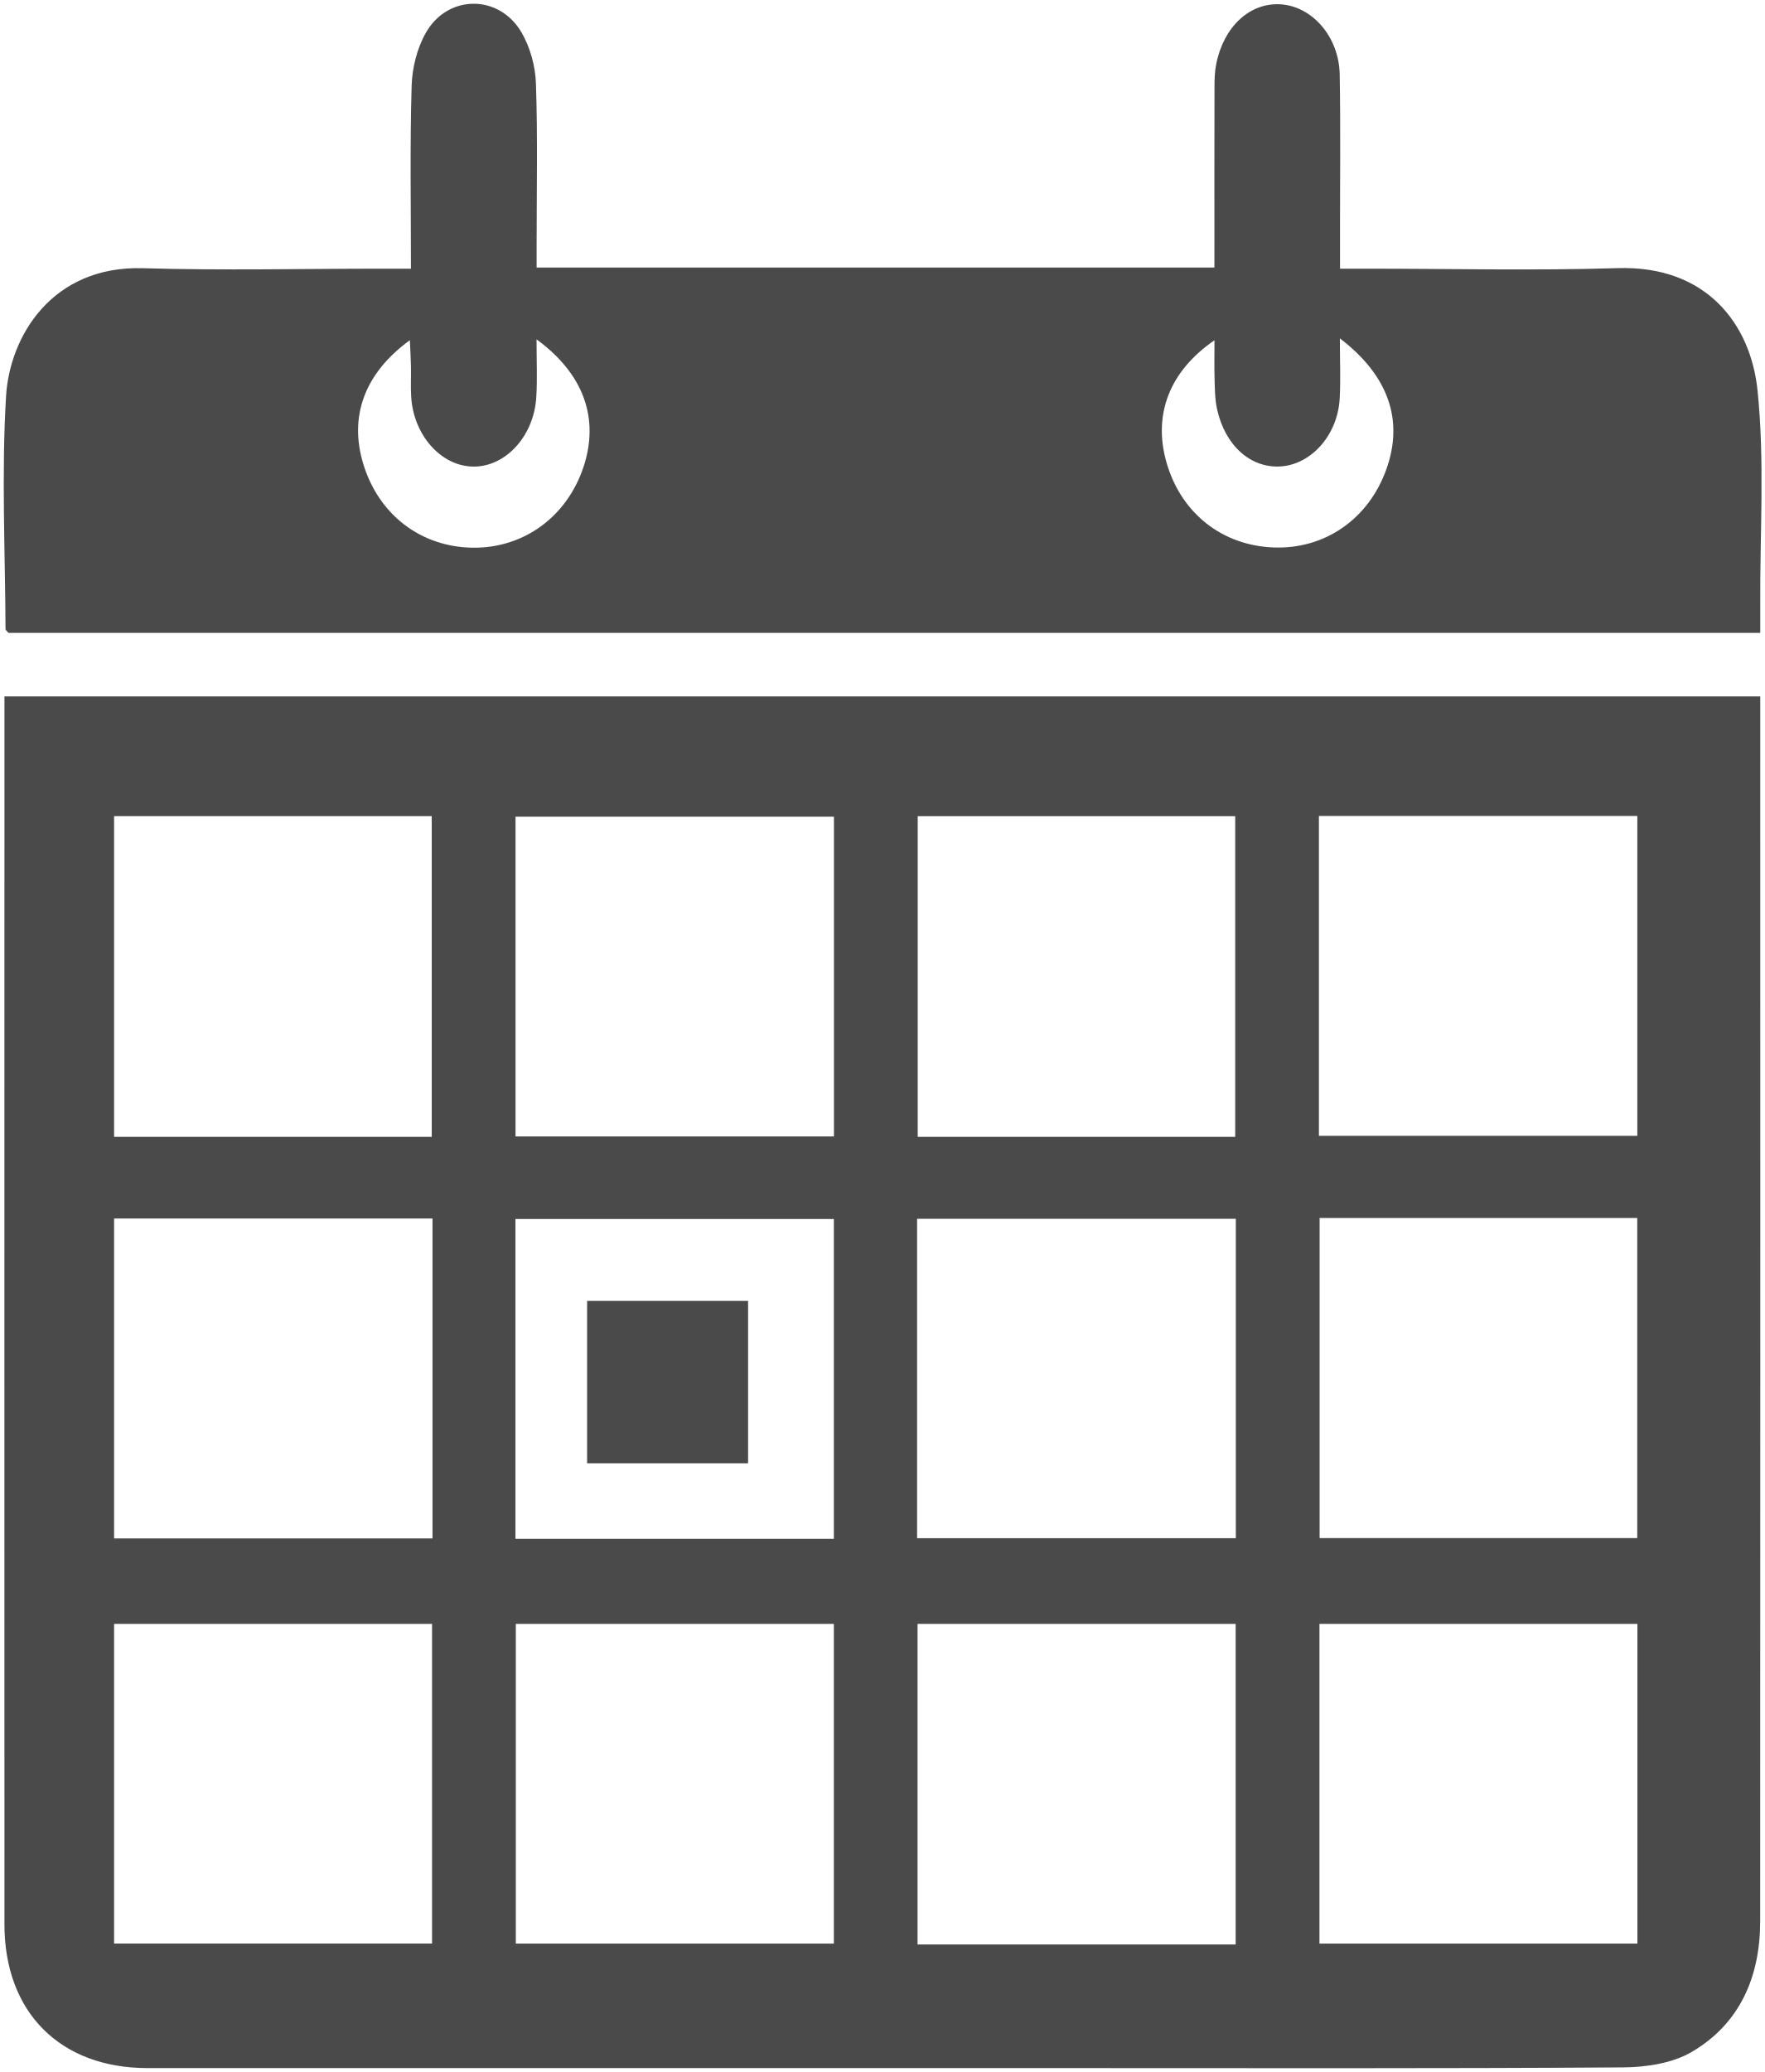
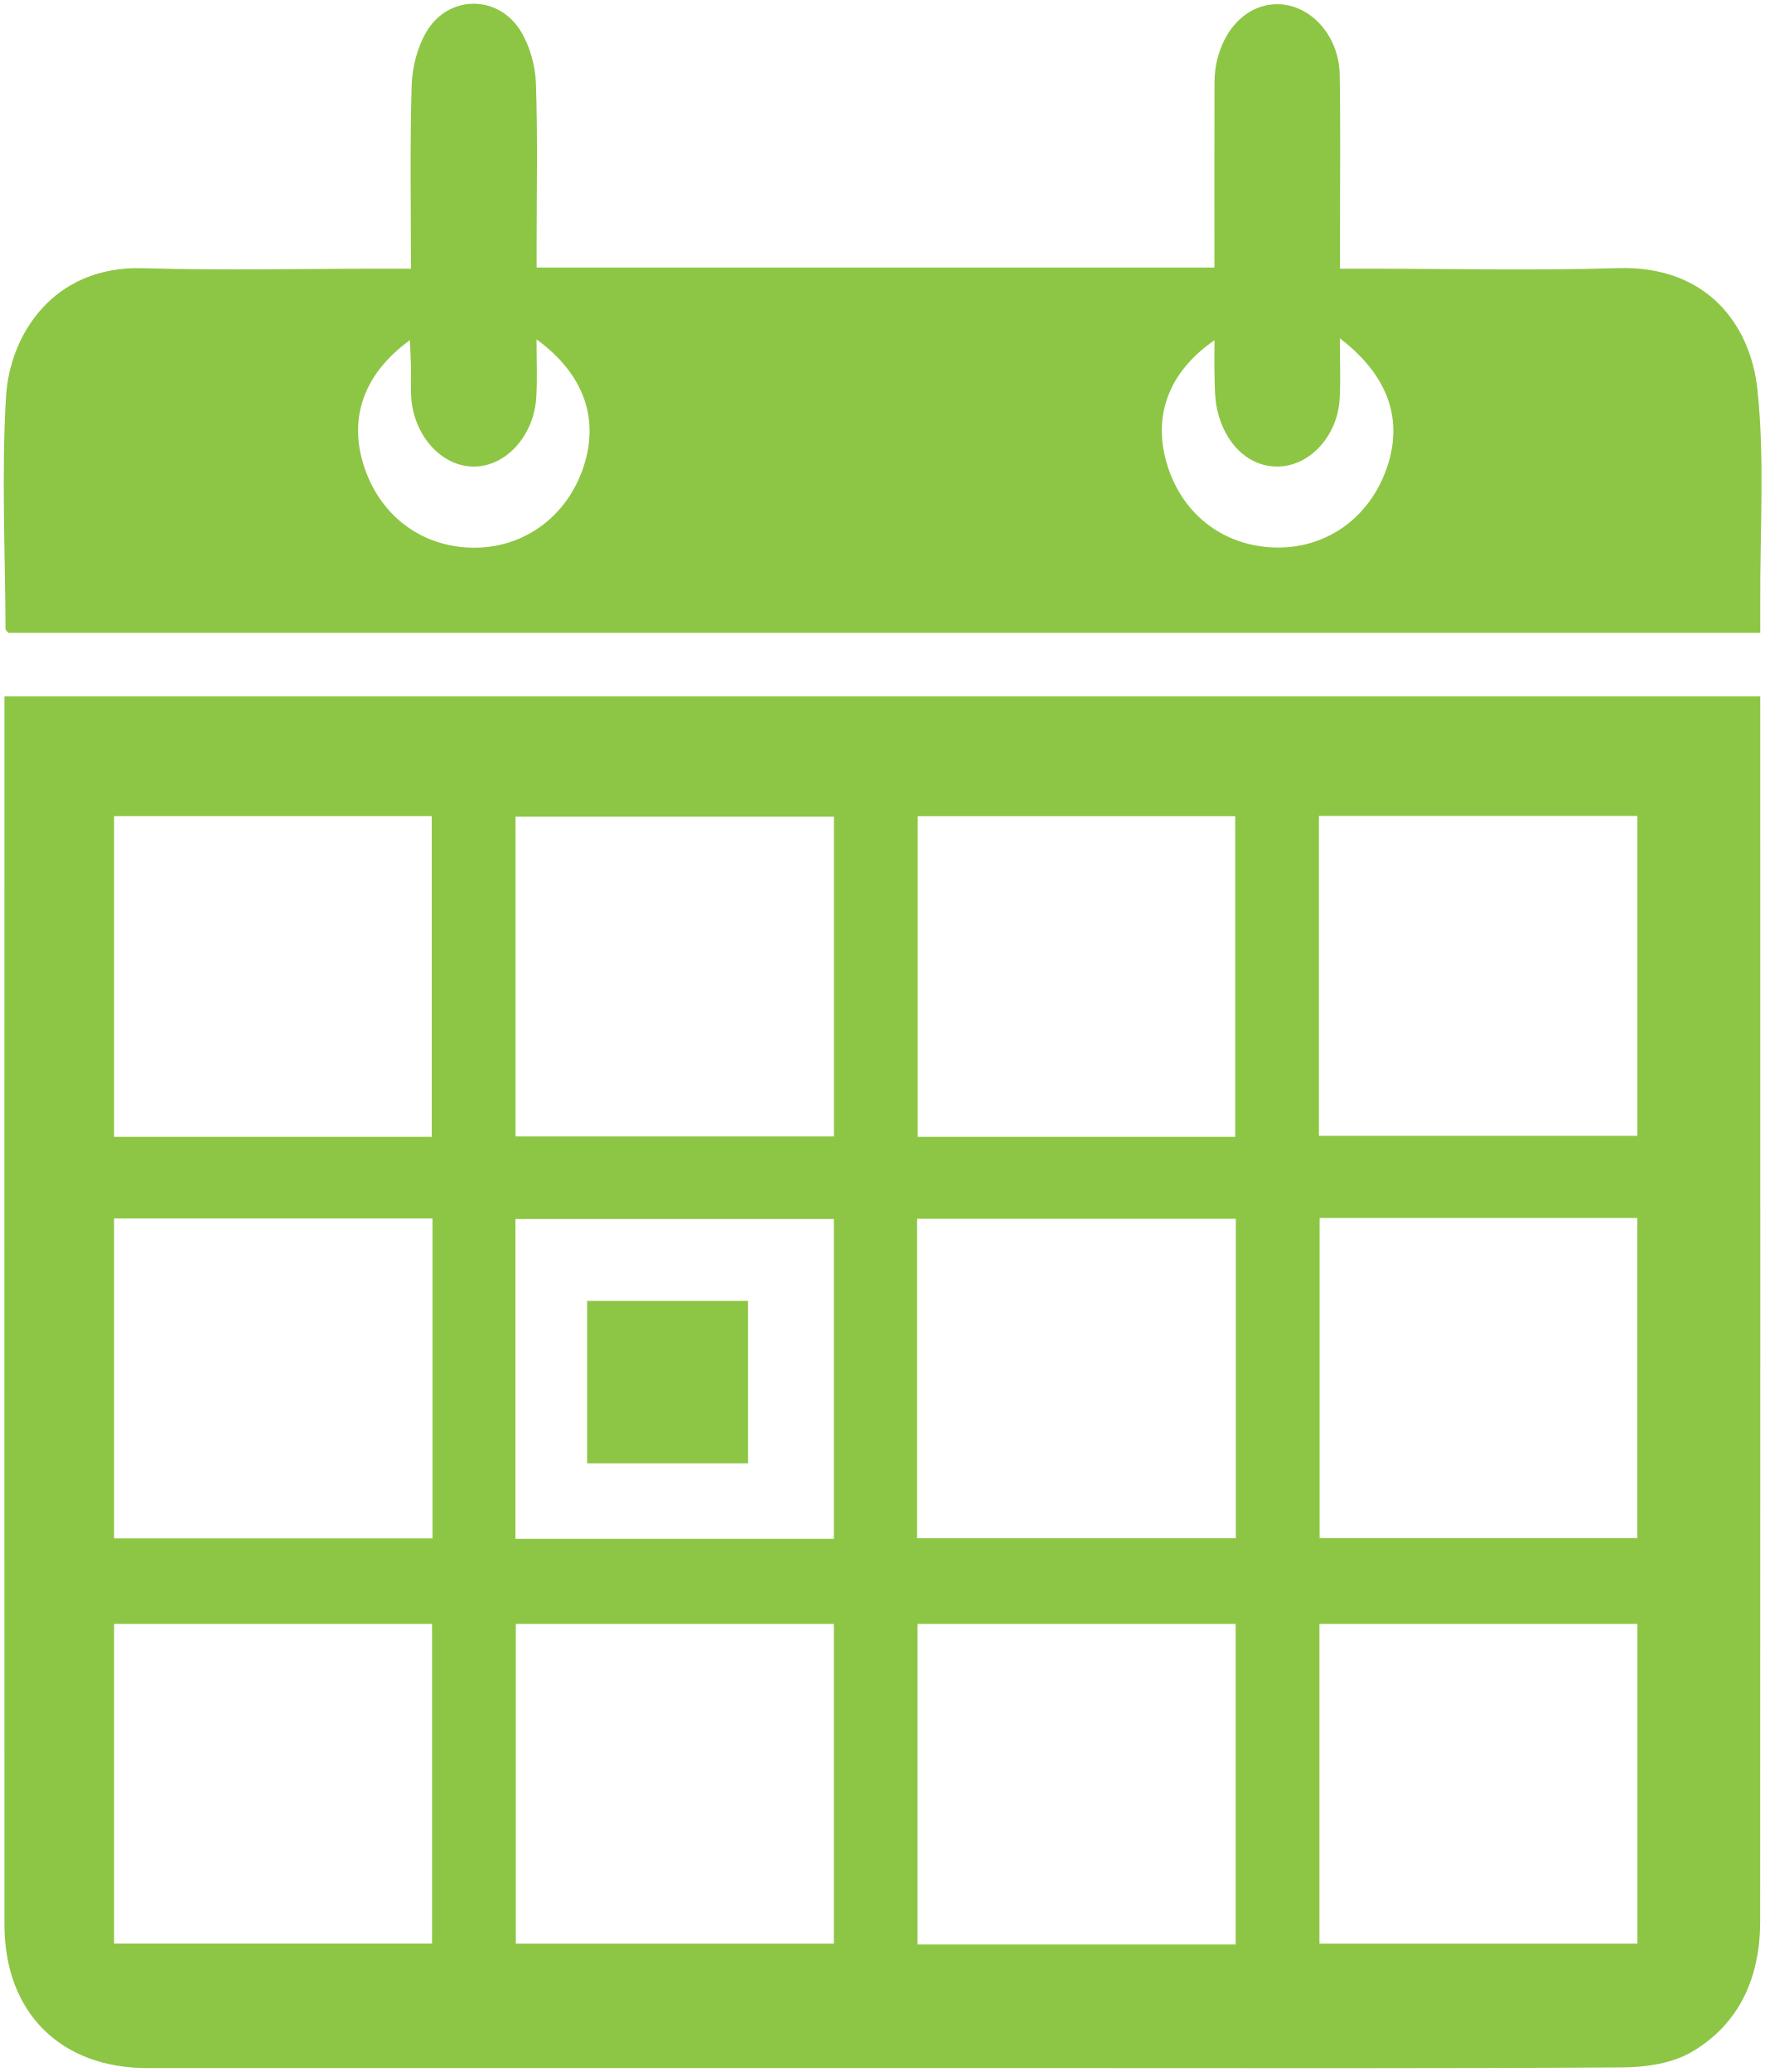
<svg xmlns="http://www.w3.org/2000/svg" width="23px" height="27px" viewBox="0 0 23 27" version="1.1">
  <defs />
  <g id="kit" stroke="none" stroke-width="1" fill="none" fill-rule="evenodd">
-     <g id="aventura-mobil-checkInBg" fill="#4A4A4A">
+     <g id="aventura-mobil-checkInBg" fill="#8DC644">
      <g id="naptar">
        <path d="M0.058,9.075 L22.942,9.075 L22.942,9.419 C22.942,14.625 22.944,19.83 22.941,25.036 C22.941,25.757 22.678,26.371 22.048,26.739 C21.794,26.888 21.452,26.938 21.15,26.94 C18.727,26.956 16.303,26.949 13.879,26.949 C9.894,26.949 5.909,26.949 1.923,26.949 C0.787,26.949 0.059,26.225 0.058,25.079 C0.056,19.833 0.058,14.586 0.058,9.34 C0.058,9.26 0.058,9.18 0.058,9.075 L0.058,9.075 Z M17.199,15.872 L17.199,20.043 L21.339,20.043 L21.339,15.872 L17.199,15.872 L17.199,15.872 Z M11.953,20.044 L16.107,20.044 L16.107,15.882 L11.953,15.882 L11.953,20.044 L11.953,20.044 Z M1.487,15.878 L1.487,20.047 L5.637,20.047 L5.637,15.878 L1.487,15.878 L1.487,15.878 Z M17.19,14.801 L21.34,14.801 L21.34,10.633 L17.19,10.633 L17.19,14.801 L17.19,14.801 Z M16.099,14.814 L16.099,10.636 L11.961,10.636 L11.961,14.814 L16.099,14.814 L16.099,14.814 Z M10.869,10.642 L6.719,10.642 L6.719,14.809 L10.869,14.809 L10.869,10.642 L10.869,10.642 Z M5.627,14.814 L5.627,10.635 L1.487,10.635 L1.487,14.814 L5.627,14.814 L5.627,14.814 Z M1.487,21.161 L1.487,25.326 L5.631,25.326 L5.631,21.161 L1.487,21.161 L1.487,21.161 Z M6.723,21.161 L6.723,25.327 L10.868,25.327 L10.868,21.161 L6.723,21.161 L6.723,21.161 Z M16.105,25.338 L16.105,21.161 L11.959,21.161 L11.959,25.338 L16.105,25.338 L16.105,25.338 Z M17.197,21.161 L17.197,25.327 L21.341,25.327 L21.341,21.161 L17.197,21.161 L17.197,21.161 Z M10.868,20.053 L10.868,15.885 L6.718,15.885 L6.718,20.053 L10.868,20.053 L10.868,20.053 Z" id="Fill-1" />
        <path d="M6.994,3.486 L15.828,3.486 L15.828,3.167 C15.828,2.492 15.827,1.817 15.829,1.142 C15.829,1.041 15.831,0.937 15.851,0.838 C15.946,0.35 16.286,0.034 16.686,0.056 C17.1,0.079 17.452,0.477 17.461,0.971 C17.473,1.677 17.464,2.383 17.465,3.088 L17.465,3.501 L17.798,3.501 C18.893,3.501 19.989,3.528 21.083,3.494 C22.249,3.457 22.817,4.233 22.906,5.081 C23.002,6.002 22.937,6.94 22.942,7.87 C22.943,7.99 22.942,8.11 22.942,8.247 L0.11,8.247 C0.095,8.227 0.072,8.212 0.072,8.197 C0.068,7.185 0.018,6.17 0.079,5.162 C0.126,4.381 0.679,3.46 1.864,3.495 C2.908,3.526 3.953,3.501 4.997,3.501 L5.356,3.501 C5.356,2.687 5.342,1.902 5.365,1.119 C5.372,0.884 5.436,0.627 5.551,0.426 C5.838,-0.077 6.508,-0.076 6.798,0.424 C6.91,0.617 6.978,0.862 6.985,1.087 C7.009,1.781 6.994,2.477 6.994,3.173 L6.994,3.486 L6.994,3.486 Z M6.993,4.422 C6.993,4.701 7.004,4.936 6.99,5.17 C6.962,5.678 6.595,6.08 6.175,6.08 C5.754,6.08 5.389,5.675 5.359,5.169 C5.351,5.036 5.359,4.903 5.356,4.77 C5.354,4.664 5.347,4.557 5.342,4.433 C4.75,4.863 4.545,5.429 4.736,6.05 C4.939,6.71 5.486,7.127 6.159,7.137 C6.826,7.146 7.39,6.734 7.606,6.082 C7.813,5.453 7.61,4.873 6.993,4.422 L6.993,4.422 Z M17.463,4.409 C17.463,4.704 17.474,4.947 17.461,5.19 C17.436,5.666 17.094,6.052 16.69,6.078 C16.3,6.103 15.965,5.805 15.862,5.329 C15.834,5.201 15.834,5.066 15.83,4.934 C15.825,4.775 15.829,4.617 15.829,4.434 C15.24,4.838 15.027,5.404 15.202,6.021 C15.389,6.683 15.926,7.11 16.602,7.134 C17.27,7.158 17.839,6.762 18.07,6.112 C18.296,5.478 18.1,4.895 17.463,4.409 L17.463,4.409 Z" id="Fill-2" />
        <path d="M9.75,16.952 L9.75,19.068 L7.652,19.068 L7.652,16.952 L9.75,16.952" id="Fill-3" />
      </g>
    </g>
  </g>
</svg>
